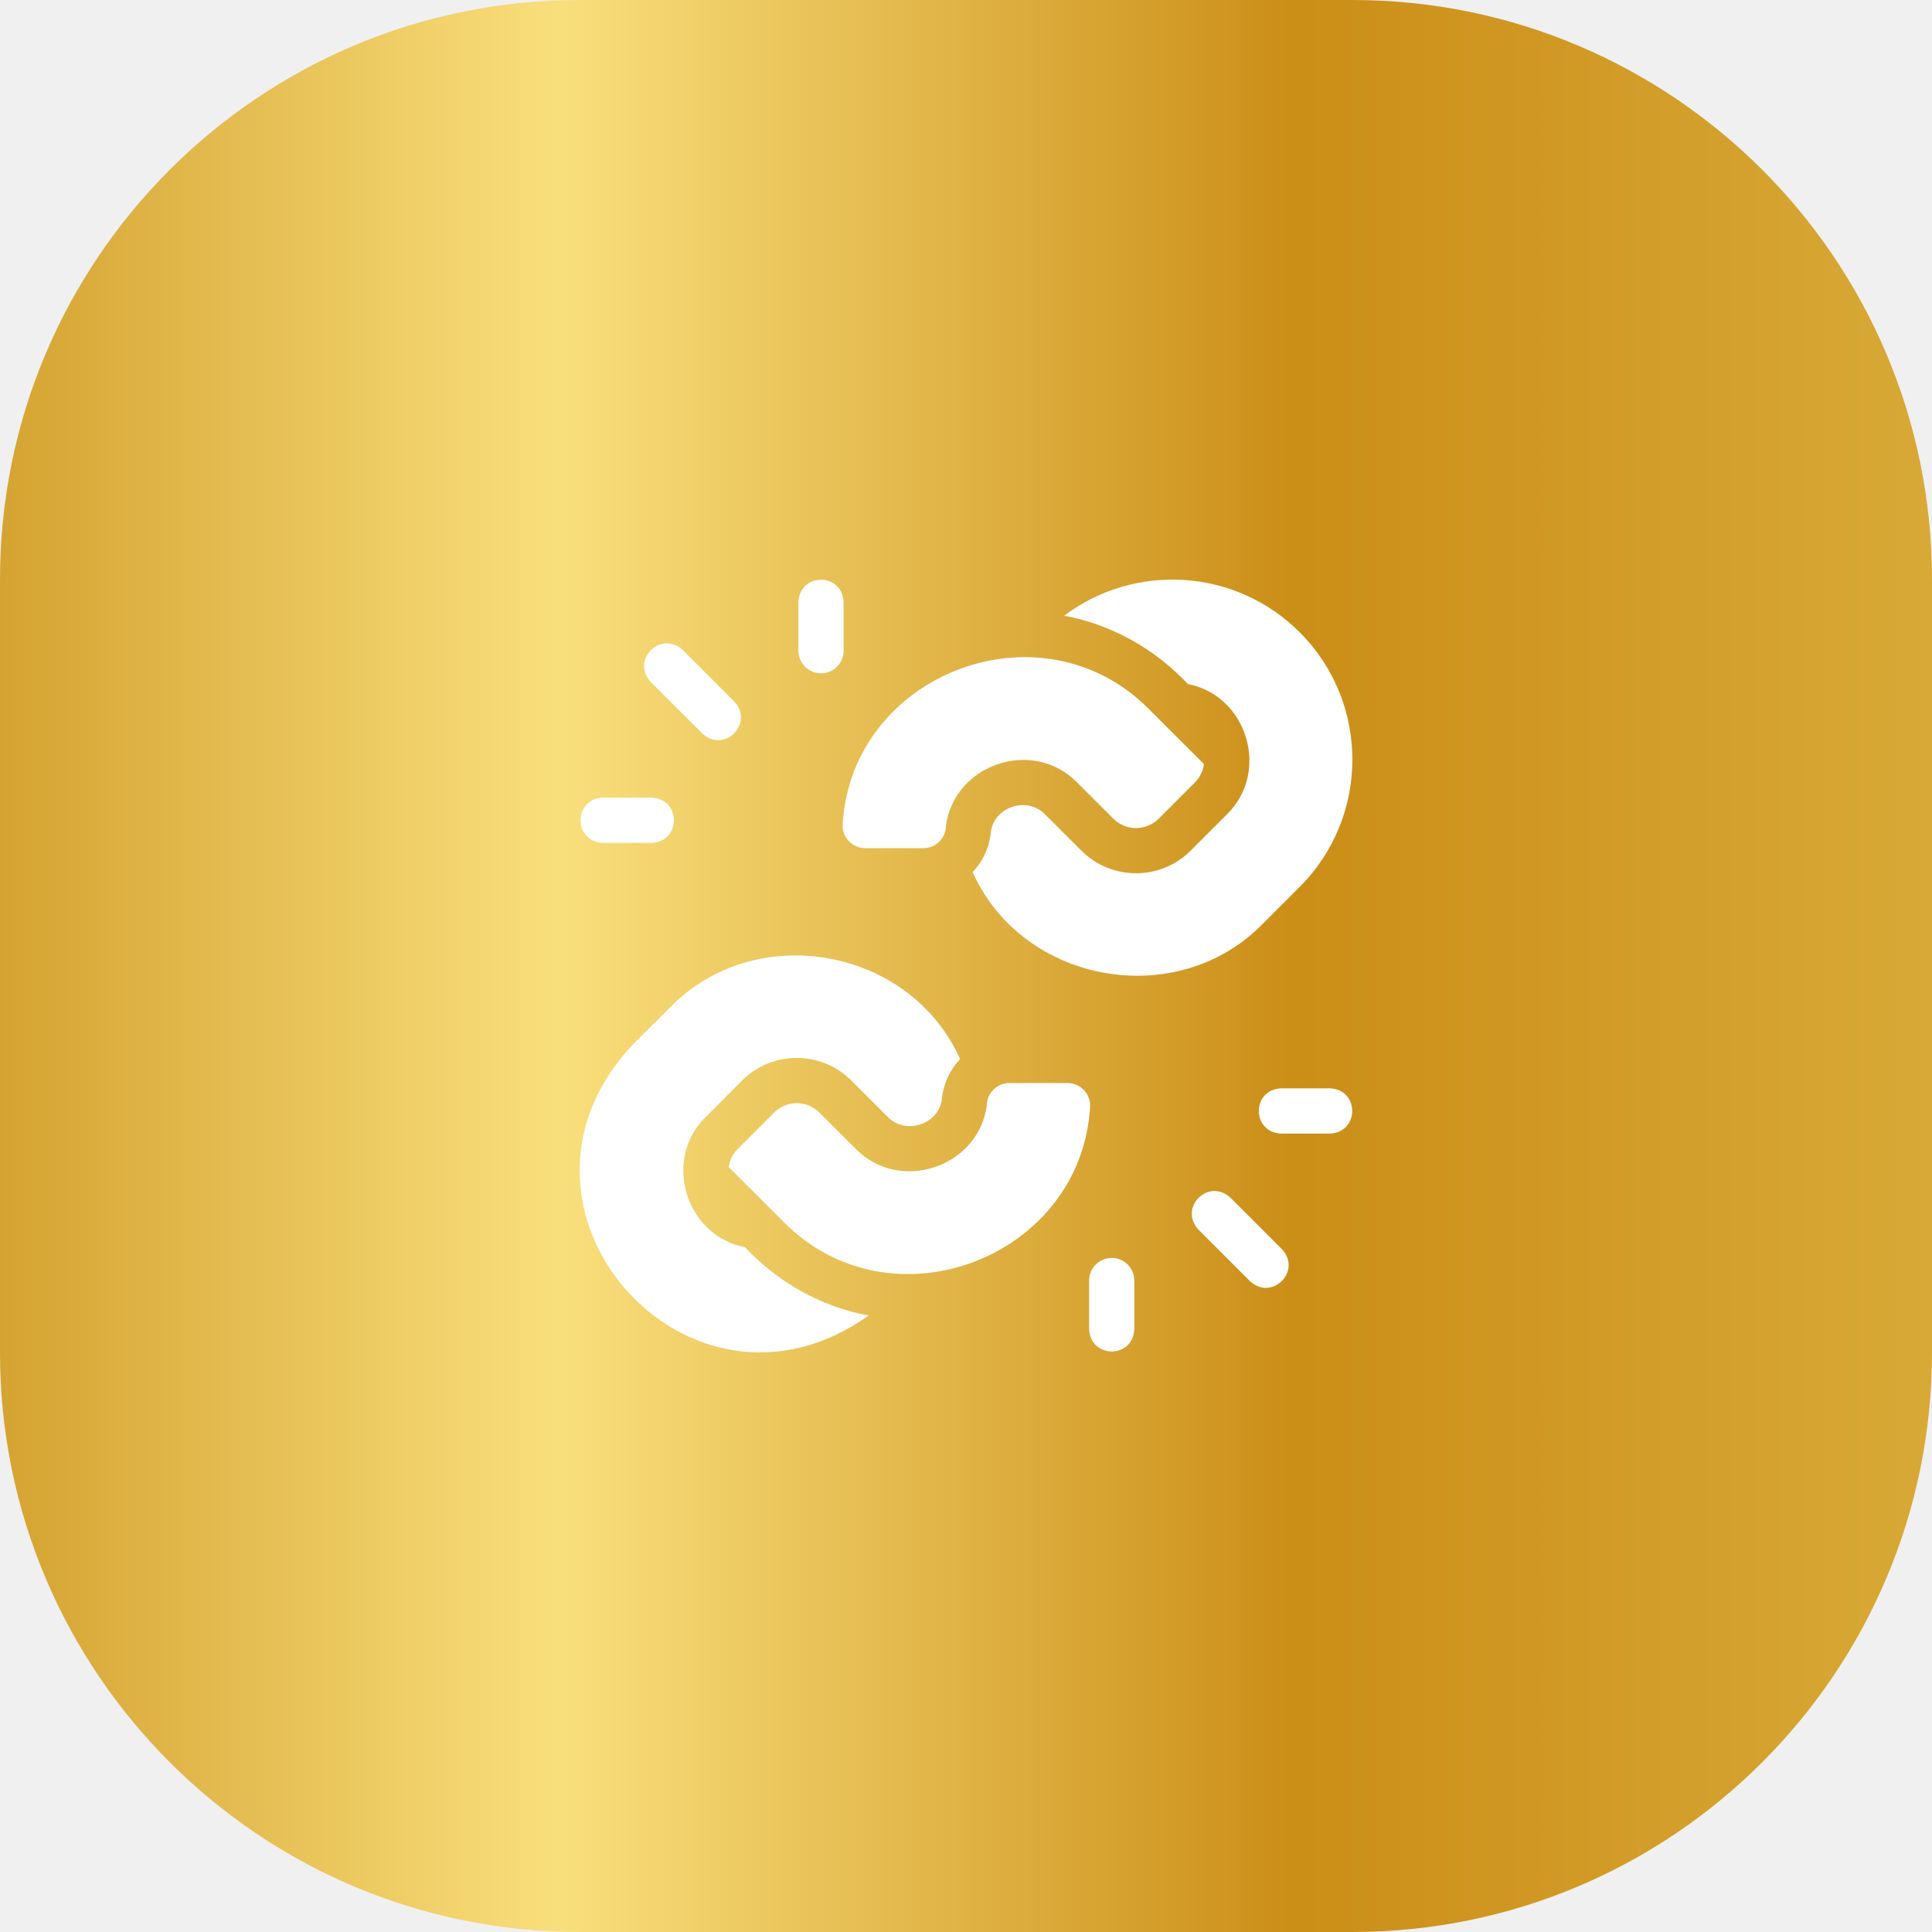
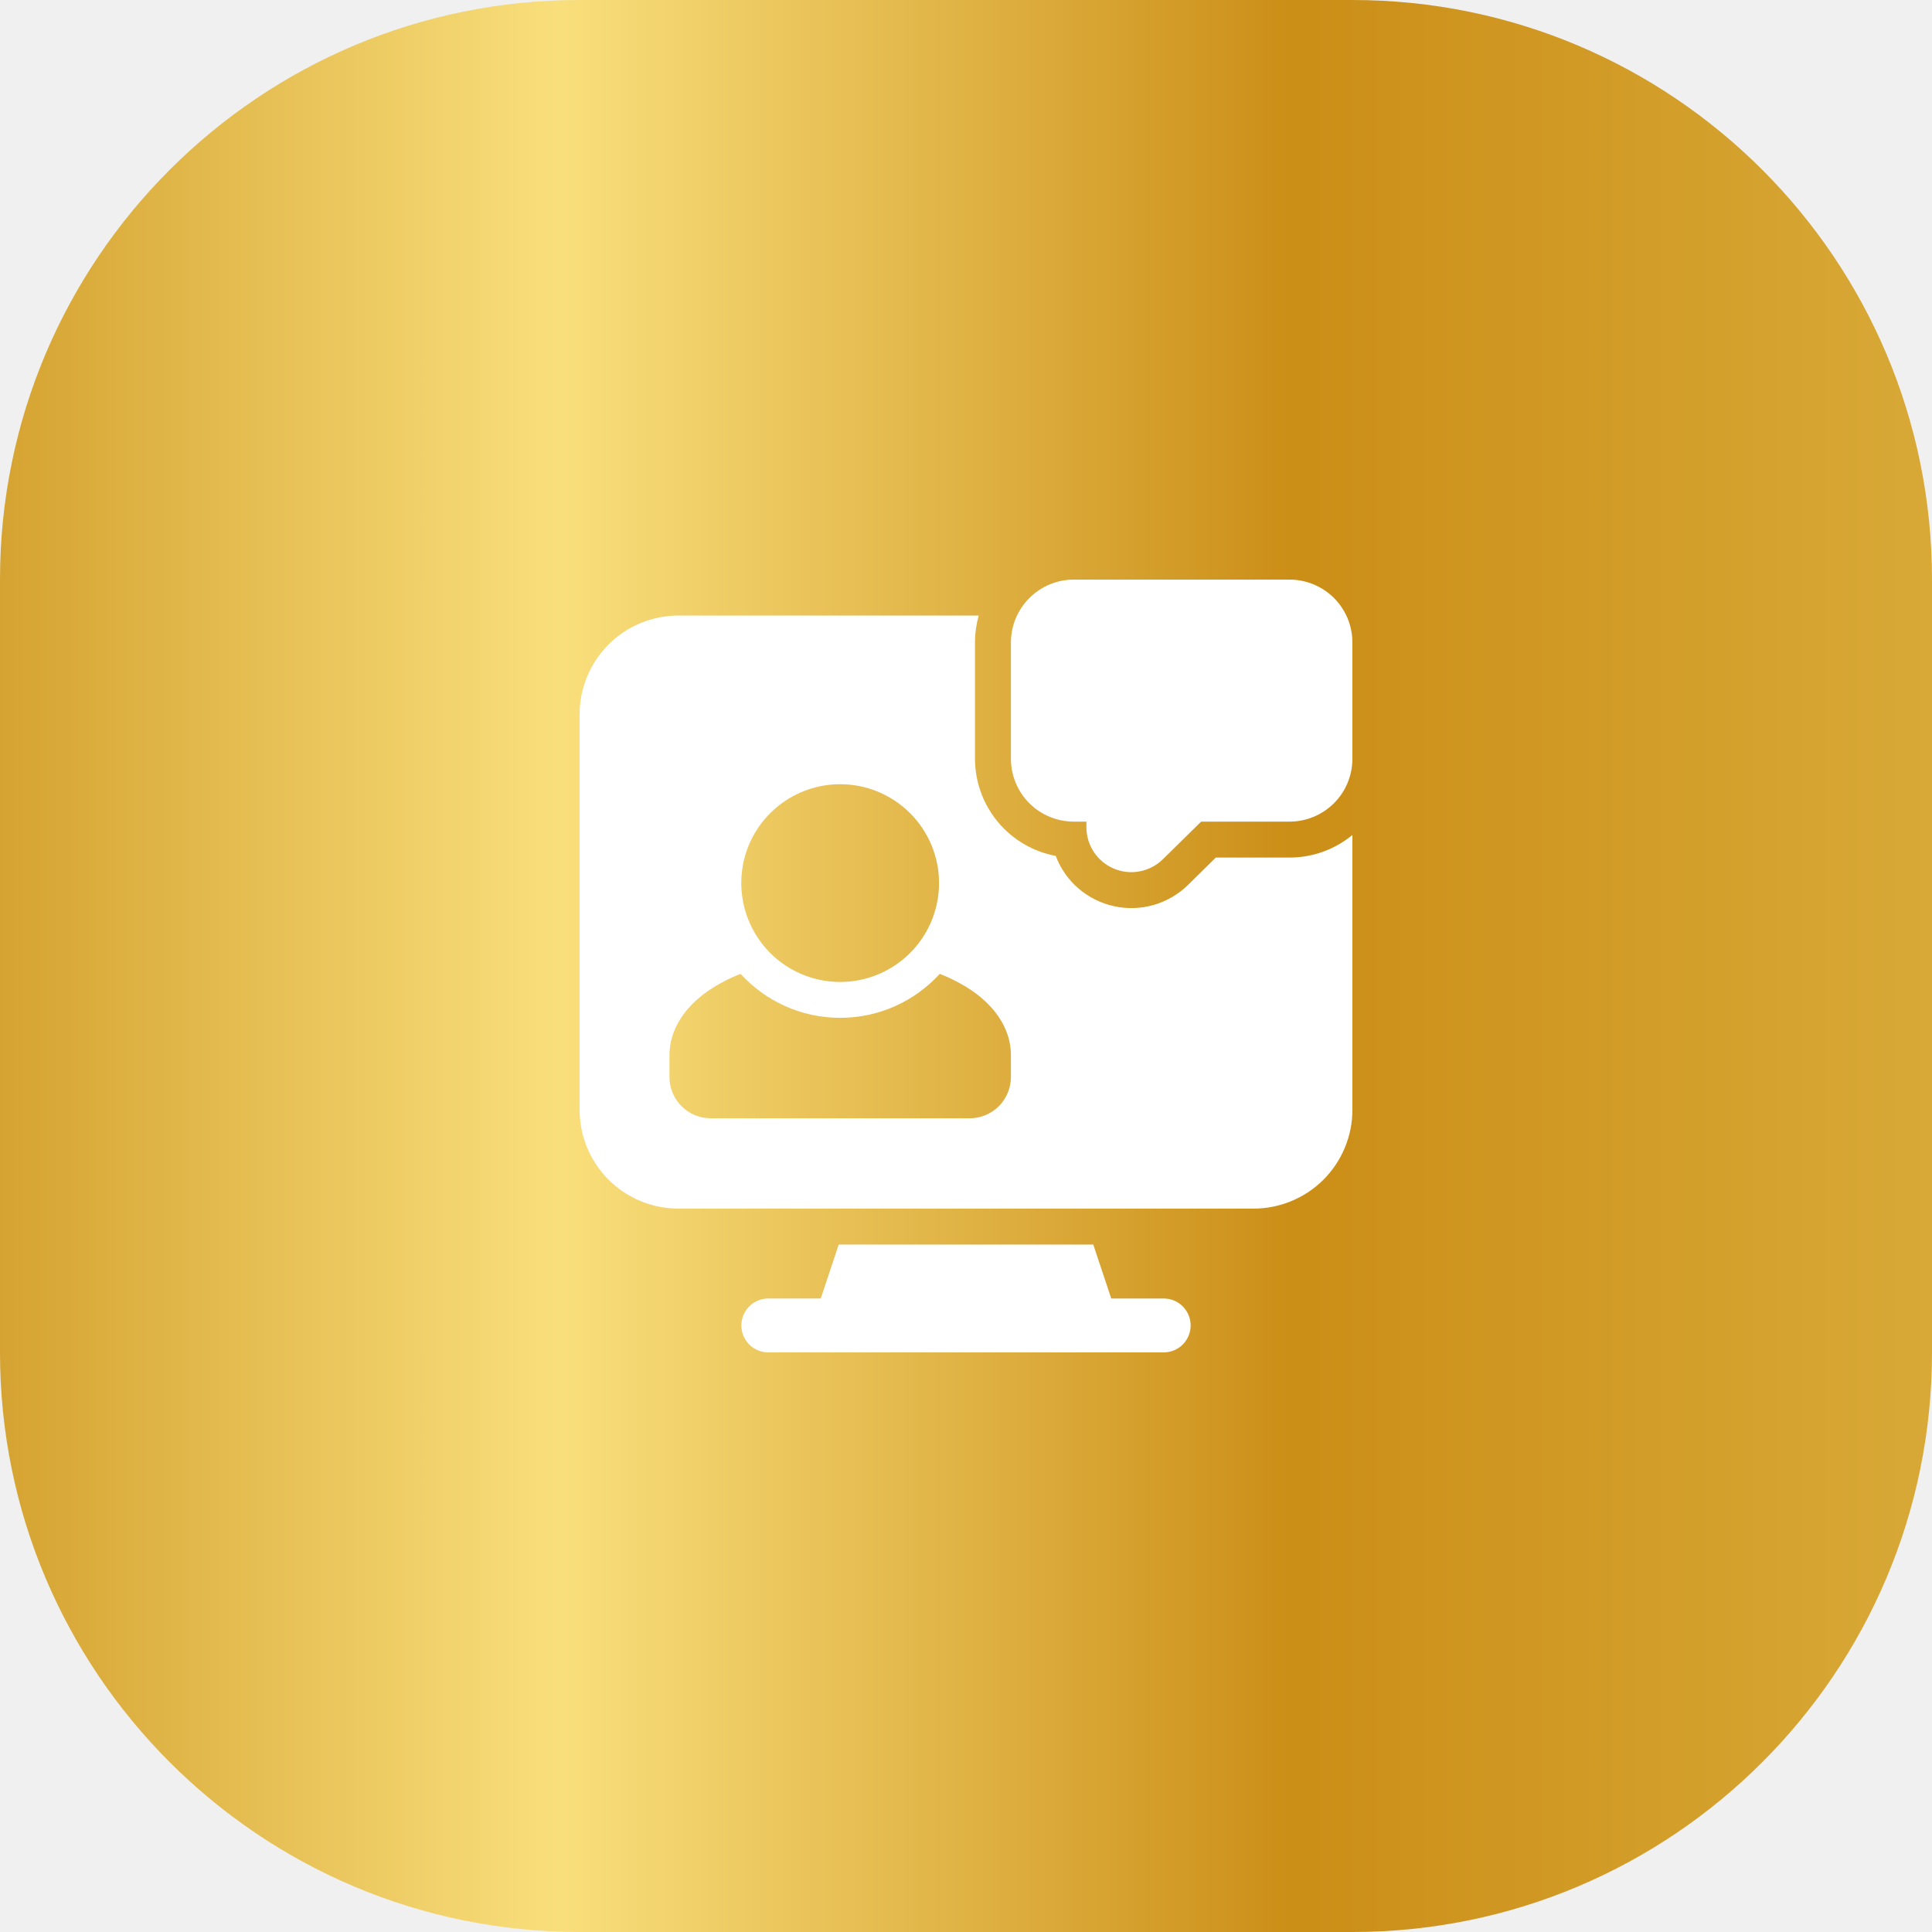
<svg xmlns="http://www.w3.org/2000/svg" width="40" height="40" viewBox="0 0 40 40" fill="none">
-   <rect width="40" height="40" rx="12" fill="url(#paint0_linear_48_472)" />
-   <g clip-path="url(#clip0_48_472)">
-     <path d="M16.998 13.94C17.257 13.94 17.466 13.73 17.466 13.471V12.468C17.444 11.848 16.553 11.848 16.53 12.468V13.471C16.53 13.73 16.739 13.94 16.998 13.94ZM12.484 17.451H13.487C14.107 17.428 14.108 16.537 13.487 16.514H12.484C11.864 16.537 11.863 17.428 12.484 17.451ZM14.539 15.185C14.994 15.608 15.624 14.978 15.201 14.523L14.137 13.459C13.682 13.037 13.052 13.666 13.475 14.121L14.539 15.185ZM23.017 26.044C22.758 26.044 22.549 26.254 22.549 26.512V27.515C22.572 28.136 23.462 28.136 23.485 27.515V26.512C23.485 26.254 23.276 26.044 23.017 26.044ZM27.531 22.533H26.528C25.908 22.556 25.907 23.447 26.528 23.47H27.531C28.151 23.447 28.152 22.556 27.531 22.533ZM25.476 24.798C25.021 24.376 24.391 25.005 24.814 25.46L25.878 26.524C26.333 26.947 26.963 26.317 26.54 25.862L25.476 24.798ZM22.3 16.2L23.05 16.949C23.309 17.209 23.73 17.209 23.99 16.949L24.739 16.2C24.842 16.097 24.908 15.964 24.927 15.82L23.799 14.693C21.566 12.421 17.607 13.946 17.445 17.092C17.445 17.351 17.655 17.56 17.914 17.56H19.117C19.375 17.56 19.585 17.351 19.585 17.092C19.763 15.814 21.388 15.27 22.3 16.2Z" fill="white" />
-     <path d="M26.909 13.091C25.579 11.761 23.492 11.647 22.032 12.748C22.98 12.92 23.893 13.415 24.593 14.162C25.823 14.401 26.304 15.978 25.401 16.862L24.652 17.611C24.027 18.236 23.013 18.236 22.388 17.611L21.638 16.862C21.268 16.484 20.612 16.697 20.518 17.194C20.494 17.527 20.353 17.828 20.137 18.057C21.176 20.373 24.376 20.947 26.151 19.119C26.151 19.119 26.909 18.361 26.909 18.361C28.363 16.907 28.363 14.545 26.909 13.091ZM22.101 22.423H20.898C20.64 22.423 20.43 22.633 20.43 22.892C20.251 24.17 18.627 24.713 17.715 23.784L16.965 23.035C16.706 22.775 16.285 22.775 16.025 23.035L15.276 23.784C15.173 23.887 15.107 24.02 15.088 24.164L16.216 25.291C18.449 27.563 22.408 26.038 22.57 22.892C22.57 22.633 22.36 22.423 22.101 22.423Z" fill="white" />
-     <path d="M15.422 25.822C14.192 25.583 13.711 24.006 14.614 23.122L15.363 22.372C15.988 21.747 17.002 21.747 17.627 22.372L18.377 23.122C18.747 23.5 19.403 23.287 19.497 22.79C19.521 22.457 19.662 22.156 19.878 21.927C18.84 19.61 15.639 19.037 13.864 20.865C13.864 20.865 13.107 21.622 13.107 21.622C9.926 24.985 14.245 29.905 17.983 27.236C17.035 27.064 16.122 26.568 15.422 25.822Z" fill="white" />
+   <rect width="40" height="40" rx="12" fill="url(#paint0_linear_48_473)" />
+   <g clip-path="url(#clip0_48_473)">
+     <path fill-rule="evenodd" clip-rule="evenodd" d="M22.493 17.011V17.127C22.493 17.311 22.547 17.49 22.649 17.643C22.751 17.795 22.895 17.914 23.064 17.985C23.233 18.056 23.419 18.075 23.599 18.04C23.779 18.006 23.945 17.918 24.076 17.79L24.868 17.011H26.698C27.043 17.011 27.374 16.873 27.619 16.629C27.863 16.385 28 16.054 28 15.708V13.302C28 12.957 27.863 12.626 27.619 12.381C27.374 12.137 27.043 12 26.698 12H22.233C21.887 12 21.556 12.137 21.312 12.382C21.191 12.502 21.095 12.646 21.029 12.804C20.964 12.962 20.93 13.131 20.93 13.302V15.708C20.93 15.879 20.964 16.049 21.029 16.207C21.094 16.365 21.19 16.509 21.311 16.63C21.432 16.751 21.576 16.846 21.734 16.912C21.892 16.977 22.061 17.011 22.233 17.011H22.493ZM15.907 28H24.093C24.241 28 24.383 27.941 24.488 27.837C24.592 27.732 24.651 27.59 24.651 27.442C24.651 27.294 24.592 27.152 24.488 27.047C24.383 26.942 24.241 26.884 24.093 26.884H15.907C15.759 26.884 15.617 26.942 15.512 27.047C15.408 27.152 15.349 27.294 15.349 27.442C15.349 27.59 15.408 27.732 15.512 27.837C15.617 27.941 15.759 28 15.907 28Z" fill="white" />
+     <path fill-rule="evenodd" clip-rule="evenodd" d="M20.263 12.744H14.046C13.504 12.744 12.983 12.96 12.599 13.343C12.216 13.727 12 14.248 12 14.791V22.977C12 23.519 12.216 24.04 12.599 24.424C12.983 24.808 13.504 25.023 14.046 25.023H25.953C26.496 25.023 27.017 24.807 27.401 24.424C27.784 24.04 28 23.52 28 22.977V17.287C27.633 17.59 27.173 17.755 26.698 17.755H25.172L24.598 18.32C24.399 18.516 24.155 18.658 23.887 18.736C23.62 18.813 23.337 18.822 23.065 18.762C22.793 18.703 22.54 18.576 22.329 18.395C22.118 18.213 21.956 17.981 21.858 17.721C21.388 17.633 20.964 17.383 20.659 17.016C20.354 16.648 20.186 16.186 20.186 15.708V13.302C20.186 13.112 20.213 12.924 20.263 12.744ZM19.457 20.163C18.946 20.722 18.212 21.073 17.395 21.073C16.579 21.073 15.845 20.722 15.333 20.163C15.103 20.252 14.884 20.366 14.679 20.503C14.139 20.871 13.861 21.351 13.861 21.843V22.297C13.86 22.41 13.882 22.521 13.925 22.625C13.968 22.729 14.031 22.823 14.111 22.903C14.19 22.983 14.284 23.046 14.388 23.088C14.492 23.131 14.604 23.153 14.716 23.153H20.074C20.187 23.153 20.298 23.131 20.402 23.088C20.506 23.045 20.6 22.982 20.68 22.903C20.759 22.823 20.822 22.729 20.865 22.625C20.908 22.521 20.93 22.41 20.93 22.297V21.843C20.93 21.351 20.652 20.871 20.112 20.503C19.907 20.366 19.687 20.252 19.457 20.163ZM17.395 16.236C16.99 16.236 16.595 16.356 16.258 16.581C15.921 16.805 15.658 17.125 15.503 17.499C15.348 17.873 15.308 18.285 15.387 18.682C15.466 19.079 15.661 19.444 15.947 19.731C16.233 20.017 16.598 20.212 16.995 20.291C17.393 20.37 17.804 20.329 18.178 20.174C18.552 20.019 18.872 19.757 19.097 19.42C19.322 19.083 19.442 18.687 19.442 18.282C19.442 17.74 19.226 17.219 18.842 16.836C18.458 16.452 17.938 16.236 17.395 16.236ZM17.365 25.767L16.866 27.265C16.838 27.349 16.831 27.439 16.844 27.526C16.858 27.613 16.892 27.696 16.943 27.768C16.995 27.839 17.063 27.898 17.141 27.938C17.22 27.979 17.307 28 17.395 28H22.605C22.693 28 22.78 27.979 22.859 27.939C22.938 27.898 23.006 27.84 23.058 27.768C23.109 27.697 23.143 27.614 23.157 27.526C23.17 27.439 23.163 27.349 23.134 27.265L22.635 25.767H17.365Z" fill="white" />
  </g>
  <defs>
-     <linearGradient id="paint0_linear_48_472" x1="-0.013" y1="20.004" x2="40.002" y2="20.004" gradientUnits="userSpaceOnUse">
+     <linearGradient id="paint0_linear_48_473" x1="-0.013" y1="20.004" x2="40.002" y2="20.004" gradientUnits="userSpaceOnUse">
      <stop stop-color="#D5A331" />
      <stop offset="0.29" stop-color="#F9DF7C" />
      <stop offset="0.67" stop-color="#CB8E17" />
      <stop offset="1" stop-color="#D8A937" />
    </linearGradient>
-     <clipPath id="clip0_48_472">
+     <clipPath id="clip0_48_473">
      <rect width="16" height="16" fill="white" transform="translate(12 12)" />
    </clipPath>
  </defs>
</svg>
